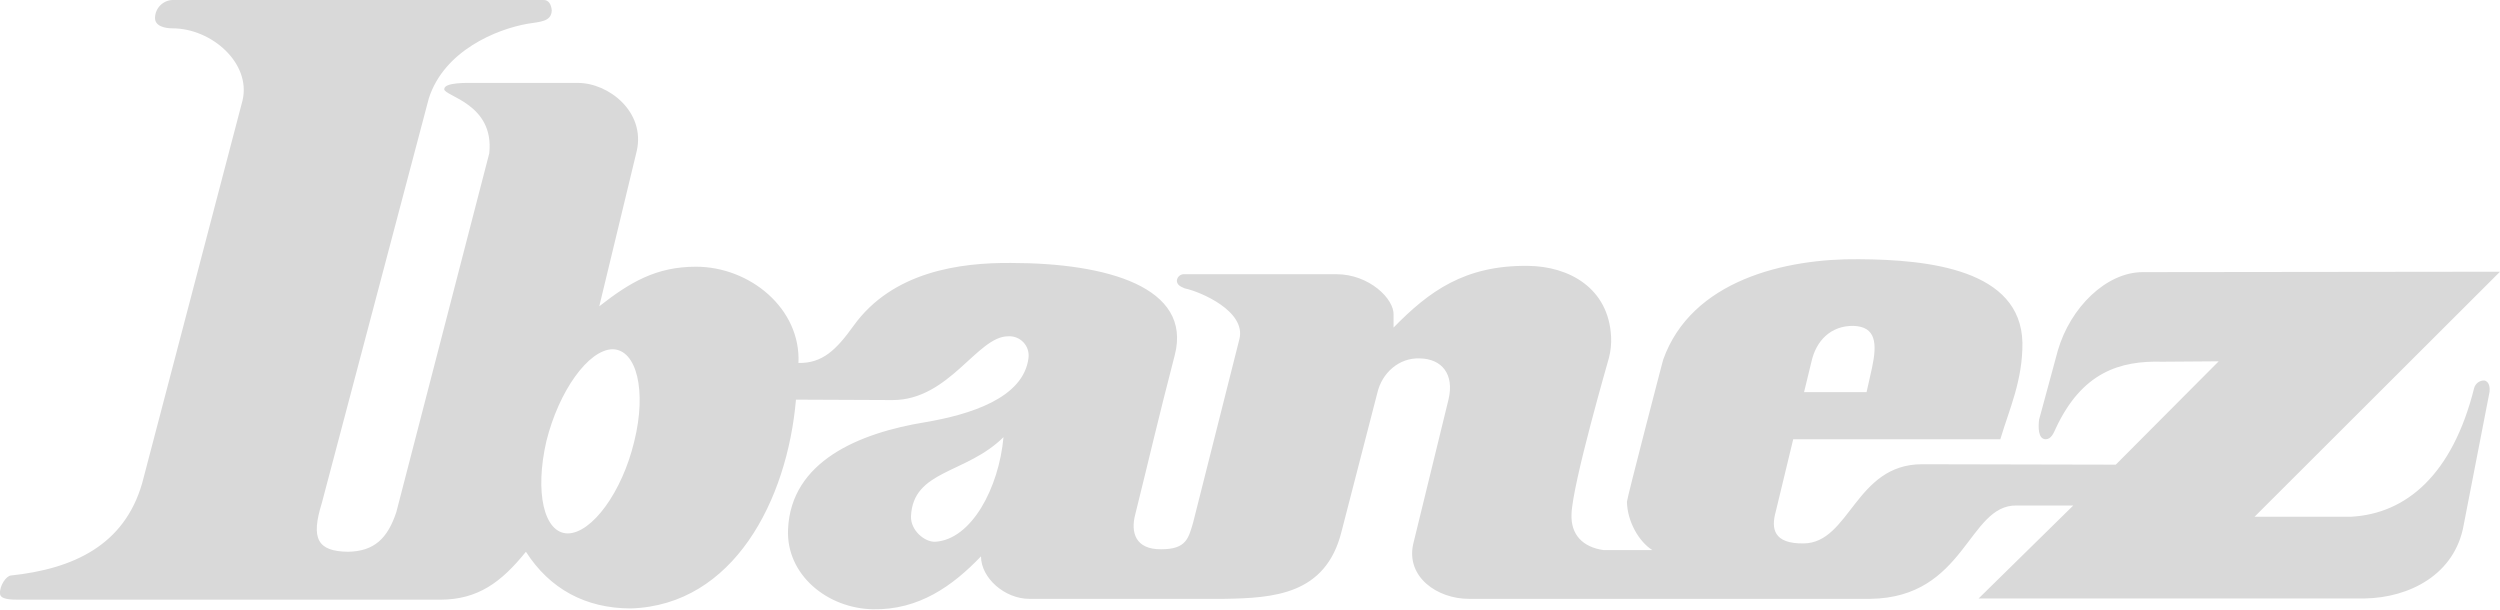
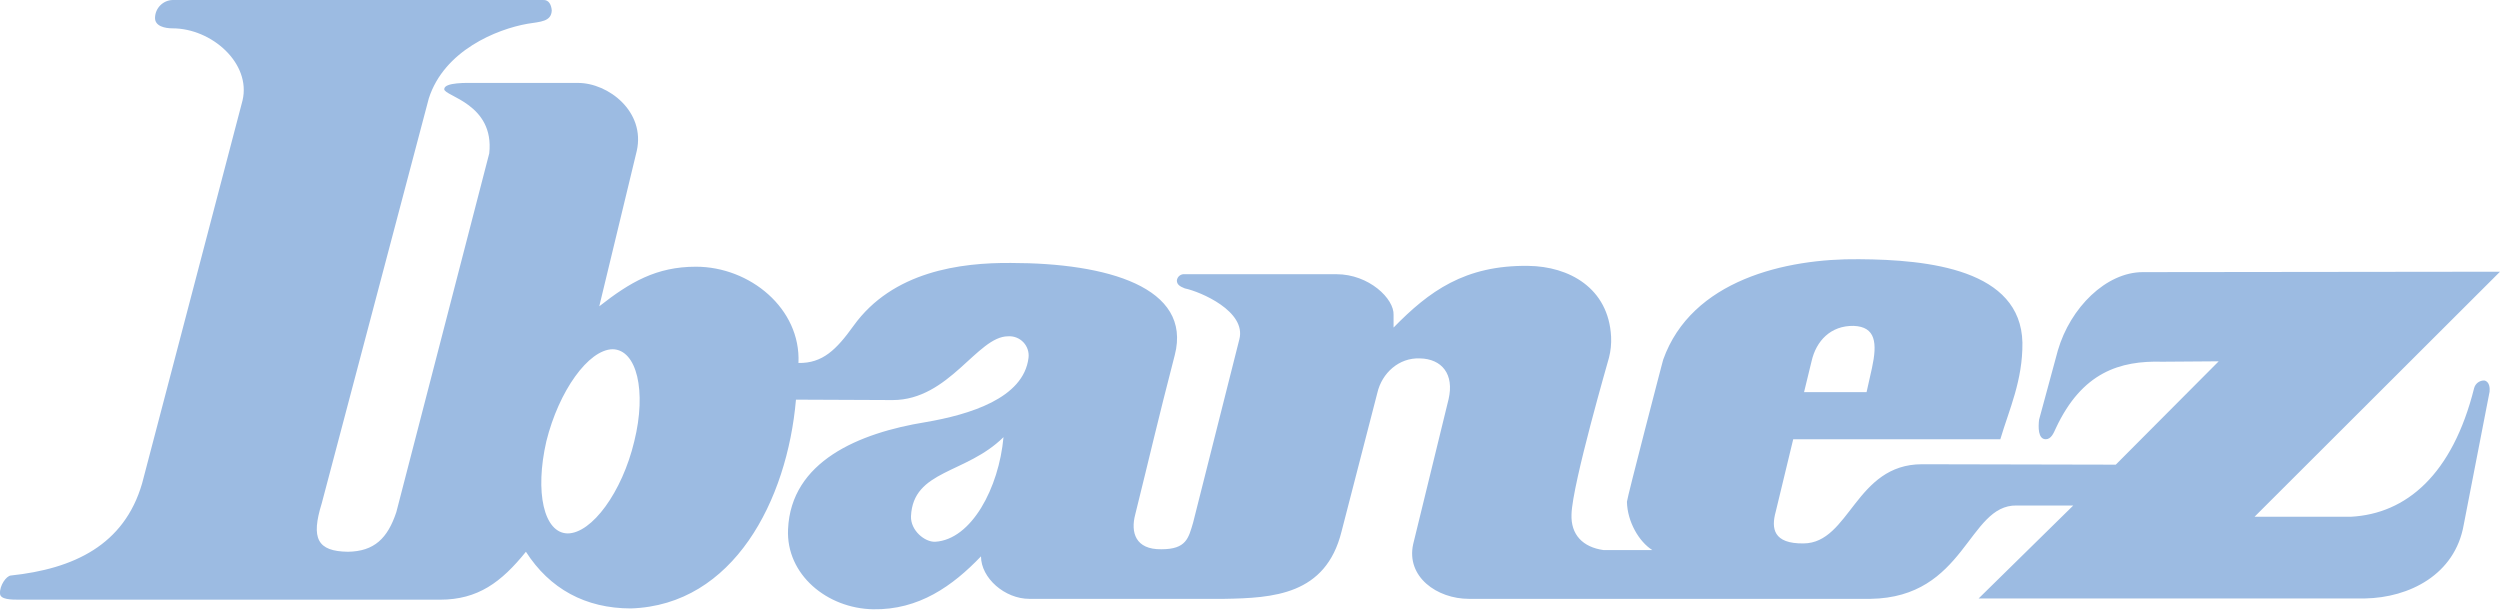
- <svg xmlns="http://www.w3.org/2000/svg" viewBox="0 0 599.9 146.21" fill="#d9d9d9">
+ <svg xmlns="http://www.w3.org/2000/svg" viewBox="0 0 599.9 146.21" fill="#9cbbe2">
  <g id="Layer_2" data-name="Layer 2">
    <g id="layer">
      <path d="M224.4,130c-2.5.1-5.9-2.7-5.8-6.1.5-11.2,13.2-10.1,22.2-19-1.1,12.2-7.7,24.6-16.4,25.1m-72.2-24.1c-2.9,12.2-10.2,22.1-16,22.1h0c-5.7-.1-7.9-9.9-5.1-22.1,3-12.1,10.1-22,15.9-22.1,5.8.1,8.2,10,5.2,22.1m292.6-27.7c5.3.2,5.7,4.1,4.4,10.1l-1.3,5.8h-15l1.8-7.4c1.1-4.9,4.6-8.6,10.1-8.5m151.3,13.1a2.46,2.46,0,0,0-2.4,1.8c-5.2,20.8-16.3,30.2-29.6,30.9H541l58.9-58.8-85.7.1c-8.8,0-17.4,8.5-20.4,18.8l-4.5,16.6c-.2,1.7-.3,4.7,1.6,4.7,1.3,0,1.9-1.5,2.4-2.6,6.3-13.5,15.4-16.3,25.6-16l13.5-.1-24.7,24.8-46.5-.1c-16,0-17.3,18.9-28.4,19-7.3.1-7.8-3.6-6.7-7.6l4.2-17.4H480c2.1-7.1,5.4-14.1,5.3-23.2-.4-17.5-22.4-19.9-39.2-20-17.6-.2-40.2,5-47,24.1,0-.1-8.7,33.3-8.7,34.1.1,4.8,2.9,9.6,6.1,11.6H384.8c-5-.7-7.9-3.7-7.7-8.6.2-7.3,9-37.5,9-37.6a17,17,0,0,0,.5-5c-.6-11.7-10.1-16.9-19.9-17-15.2-.2-23.8,6.1-32.3,14.8v-3c.2-3.9-5.9-9.8-13.7-9.8H284.3a1.71,1.71,0,0,0-1.9,1.5c0,.9.6,1.4,1.9,1.9,3.8.8,14.8,5.5,13.1,12.2l-11.1,44c-1.1,3.7-1.6,6.4-7.6,6.4-6.3.1-7.4-4.1-6.3-8.3,3.7-14.9,5.2-21.7,9.5-38.3,4.2-16.3-16.3-22.1-39.3-22.1-12.1-.1-28.4,2-37.8,15.1-4.1,5.7-7.4,9-13.2,8.9C192.2,74,179.9,64,167,64c-9.5,0-15.8,3.7-23.2,9.5l9-37.3c2.1-9.4-6.8-16.3-14.1-16.3H114c-1.8,0-7.4-.2-7.4,1.5s12.1,3.5,10.8,15.4l-22.3,86.1c-2.1,6.3-5.3,9.4-11.6,9.5-7.4-.1-8.9-3.2-6.3-11.6l25.7-97.2c3.7-11.5,16.3-16.6,23.7-17.9,3.1-.5,5.7-.5,5.8-3.2-.1-1.2-.6-2.6-2.1-2.5H41.4a4.36,4.36,0,0,0-4.2,4.2c-.1,2.1,2.4,2.6,4.2,2.6,9.4,0,18.9,8.4,16.8,17.3L34.1,116c-4.3,14.8-16.4,20.5-31.5,22.1-1.1.1-2.7,2.4-2.6,4.3,0,1.5,2.8,1.5,4.7,1.5H105.6c9.1,0,14.7-4.2,20.6-11.5,5.7,8.9,14.3,13.6,25.2,13.6,24.6-.8,37.5-25.9,39.6-50.1l23.2.1c13.6,0,20.3-15.3,27.7-15.3a4.62,4.62,0,0,1,4.9,5.2c-1.2,9.7-14.2,13.6-24.7,15.4-16,2.6-32.3,9.4-33,25.7-.5,10.9,9.4,19,20.4,19.2s19.1-5.6,25.9-12.7c0,5.2,5.7,10.2,11.6,10.2h46.7c11.8-.2,24.4-.9,28.2-16.1l8.6-33.3c1.1-4.8,5.2-8.5,10.2-8.3,5.3.1,8.3,3.8,6.9,9.8l-8.5,34.8c-1.7,7.8,5.7,13.1,13.4,13.1h96.3c22.9-.3,23.4-22.6,35.1-22.4h13.6l-22.7,22.3h92.8c10.4-.2,21.5-5.6,23.6-17.7L597.4,94c.1-.8,0-2.5-1.3-2.7" />
    </g>
  </g>
</svg>
